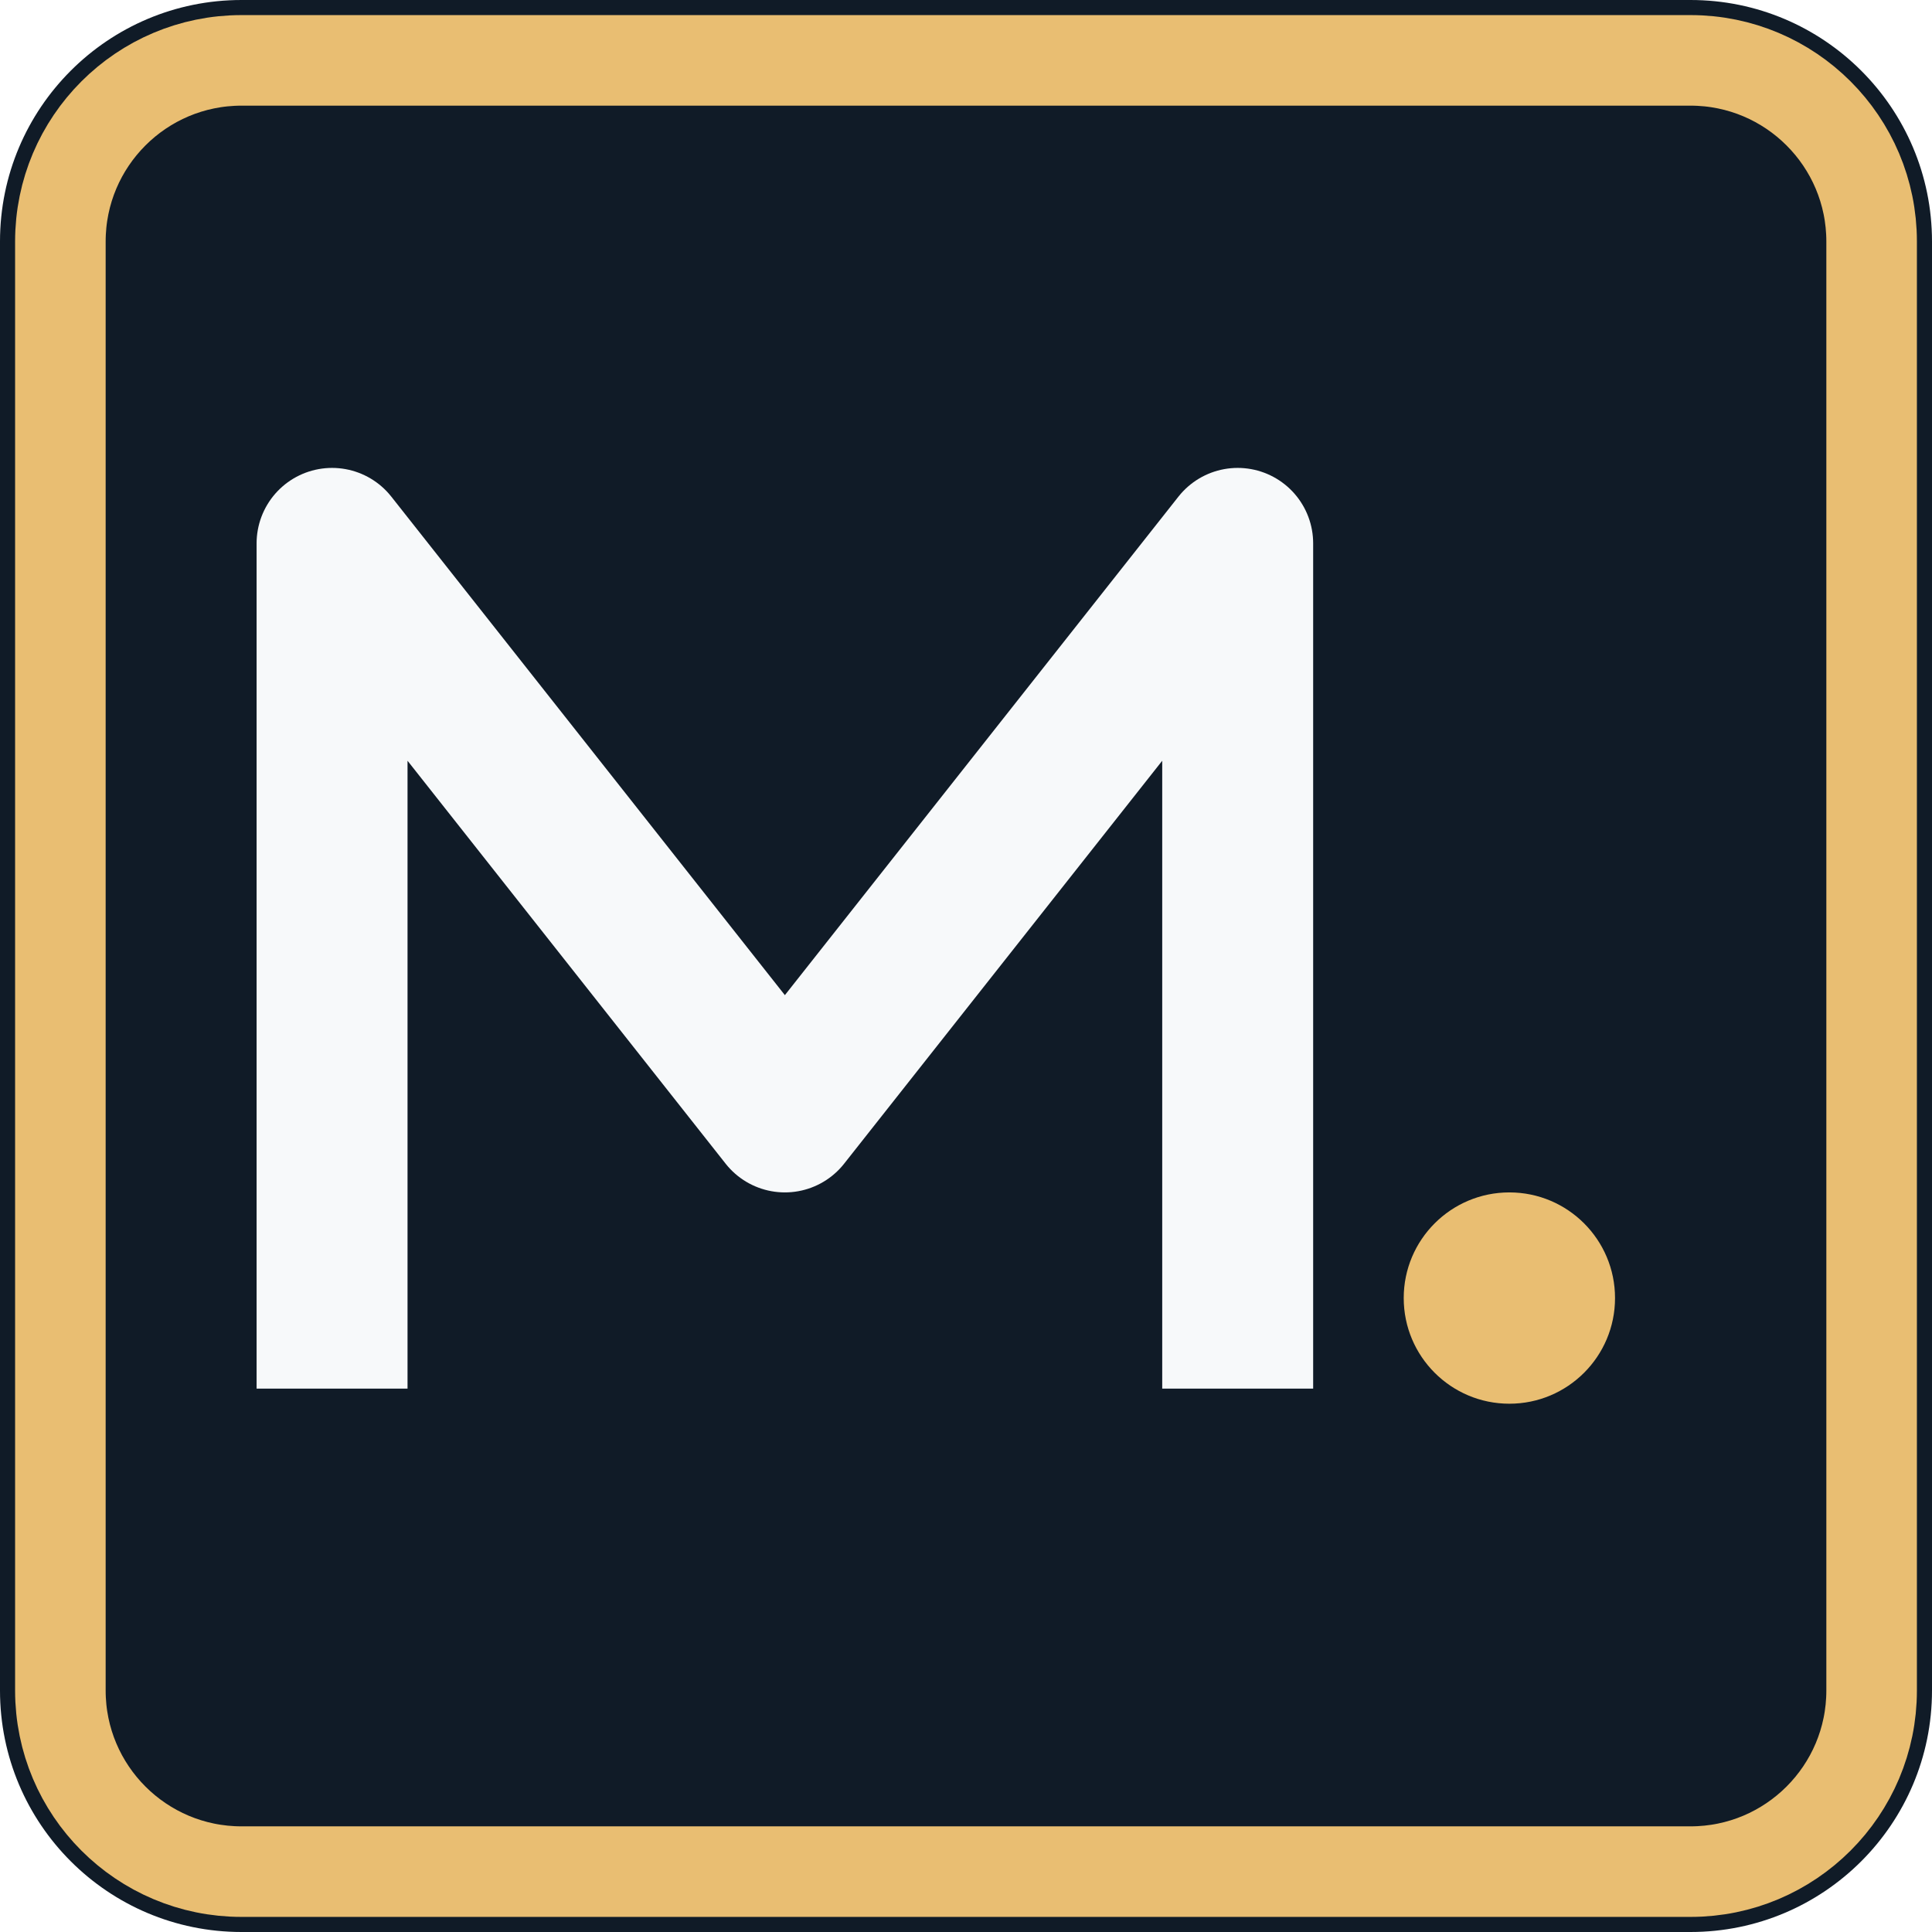
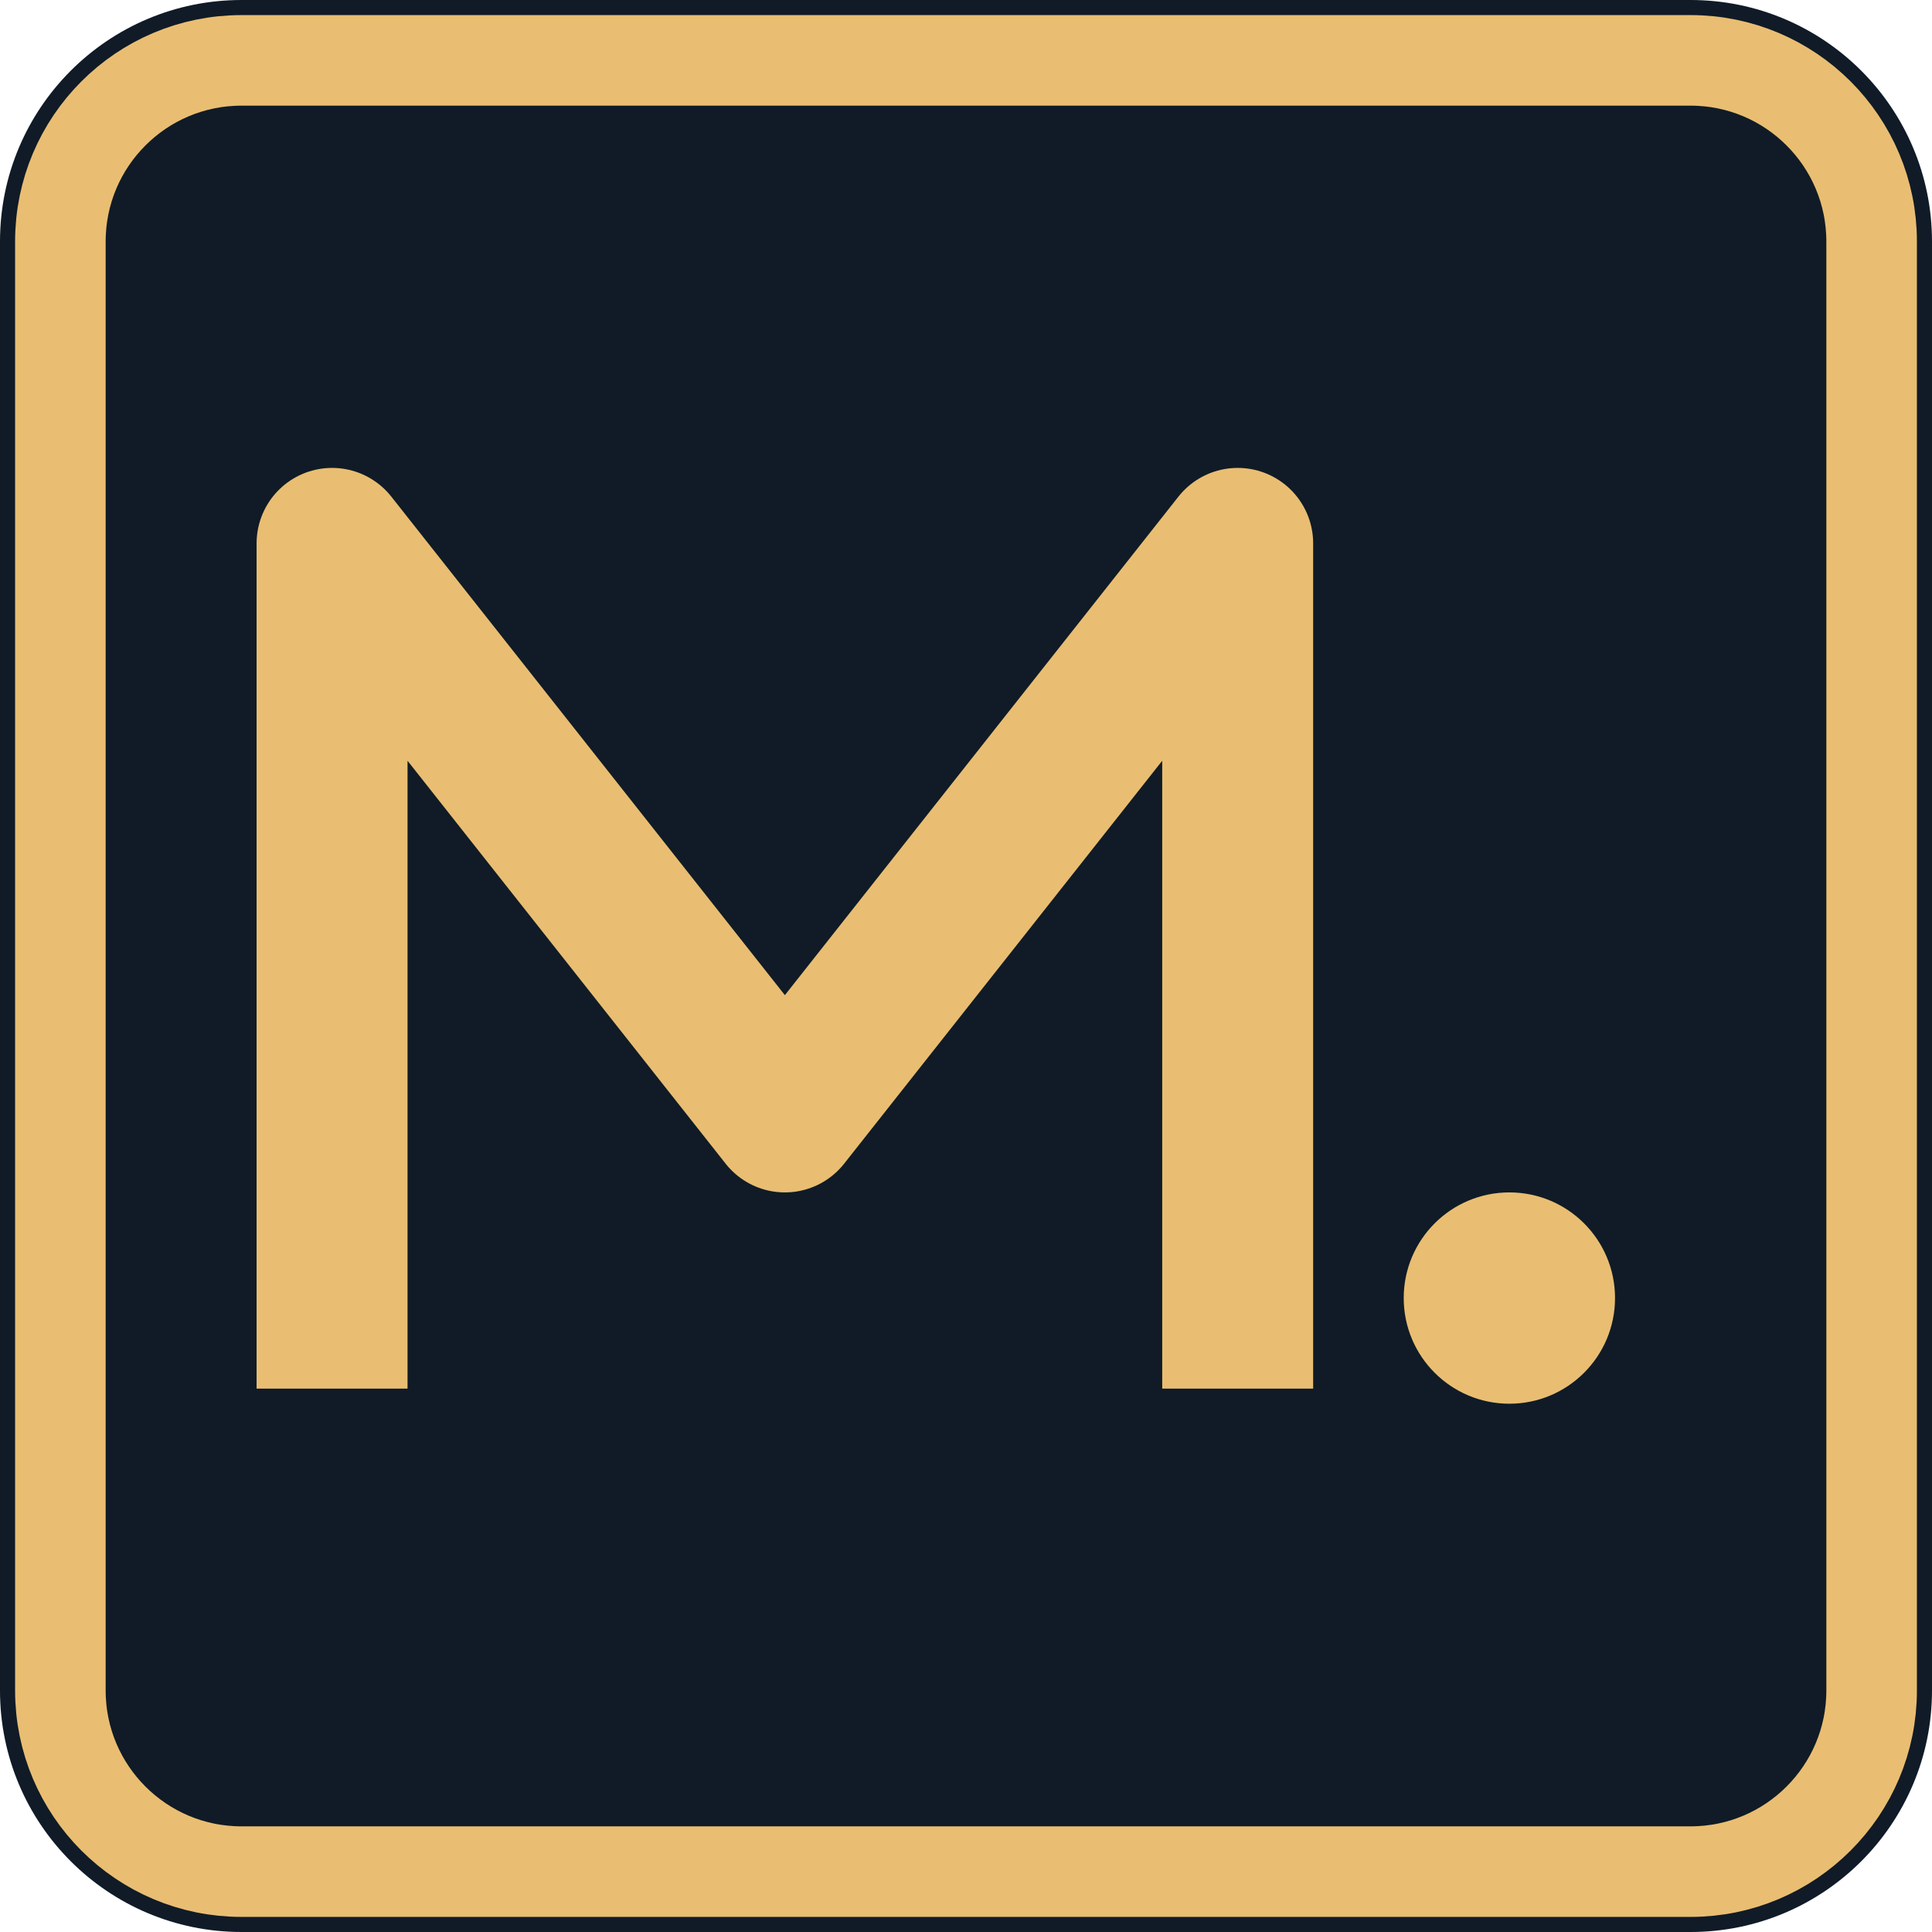
<svg xmlns="http://www.w3.org/2000/svg" viewBox="0 0 64 64">
  <rect width="64" height="64" rx="8" fill="#101b27" />
  <rect x="2" y="2" width="60" height="60" rx="6" fill="none" stroke="#e9be72" stroke-width="3" />
-   <path d="M11 46V18l15 19 15-19v28" fill="none" stroke="#f7f9fa" stroke-width="5" stroke-linejoin="round" />
+   <path d="M11 46V18l15 19 15-19v28" fill="none" stroke="#e9be72" stroke-width="5" stroke-linejoin="round" />
  <circle cx="50" cy="43" r="3.5" fill="#e9be72" />
</svg>
